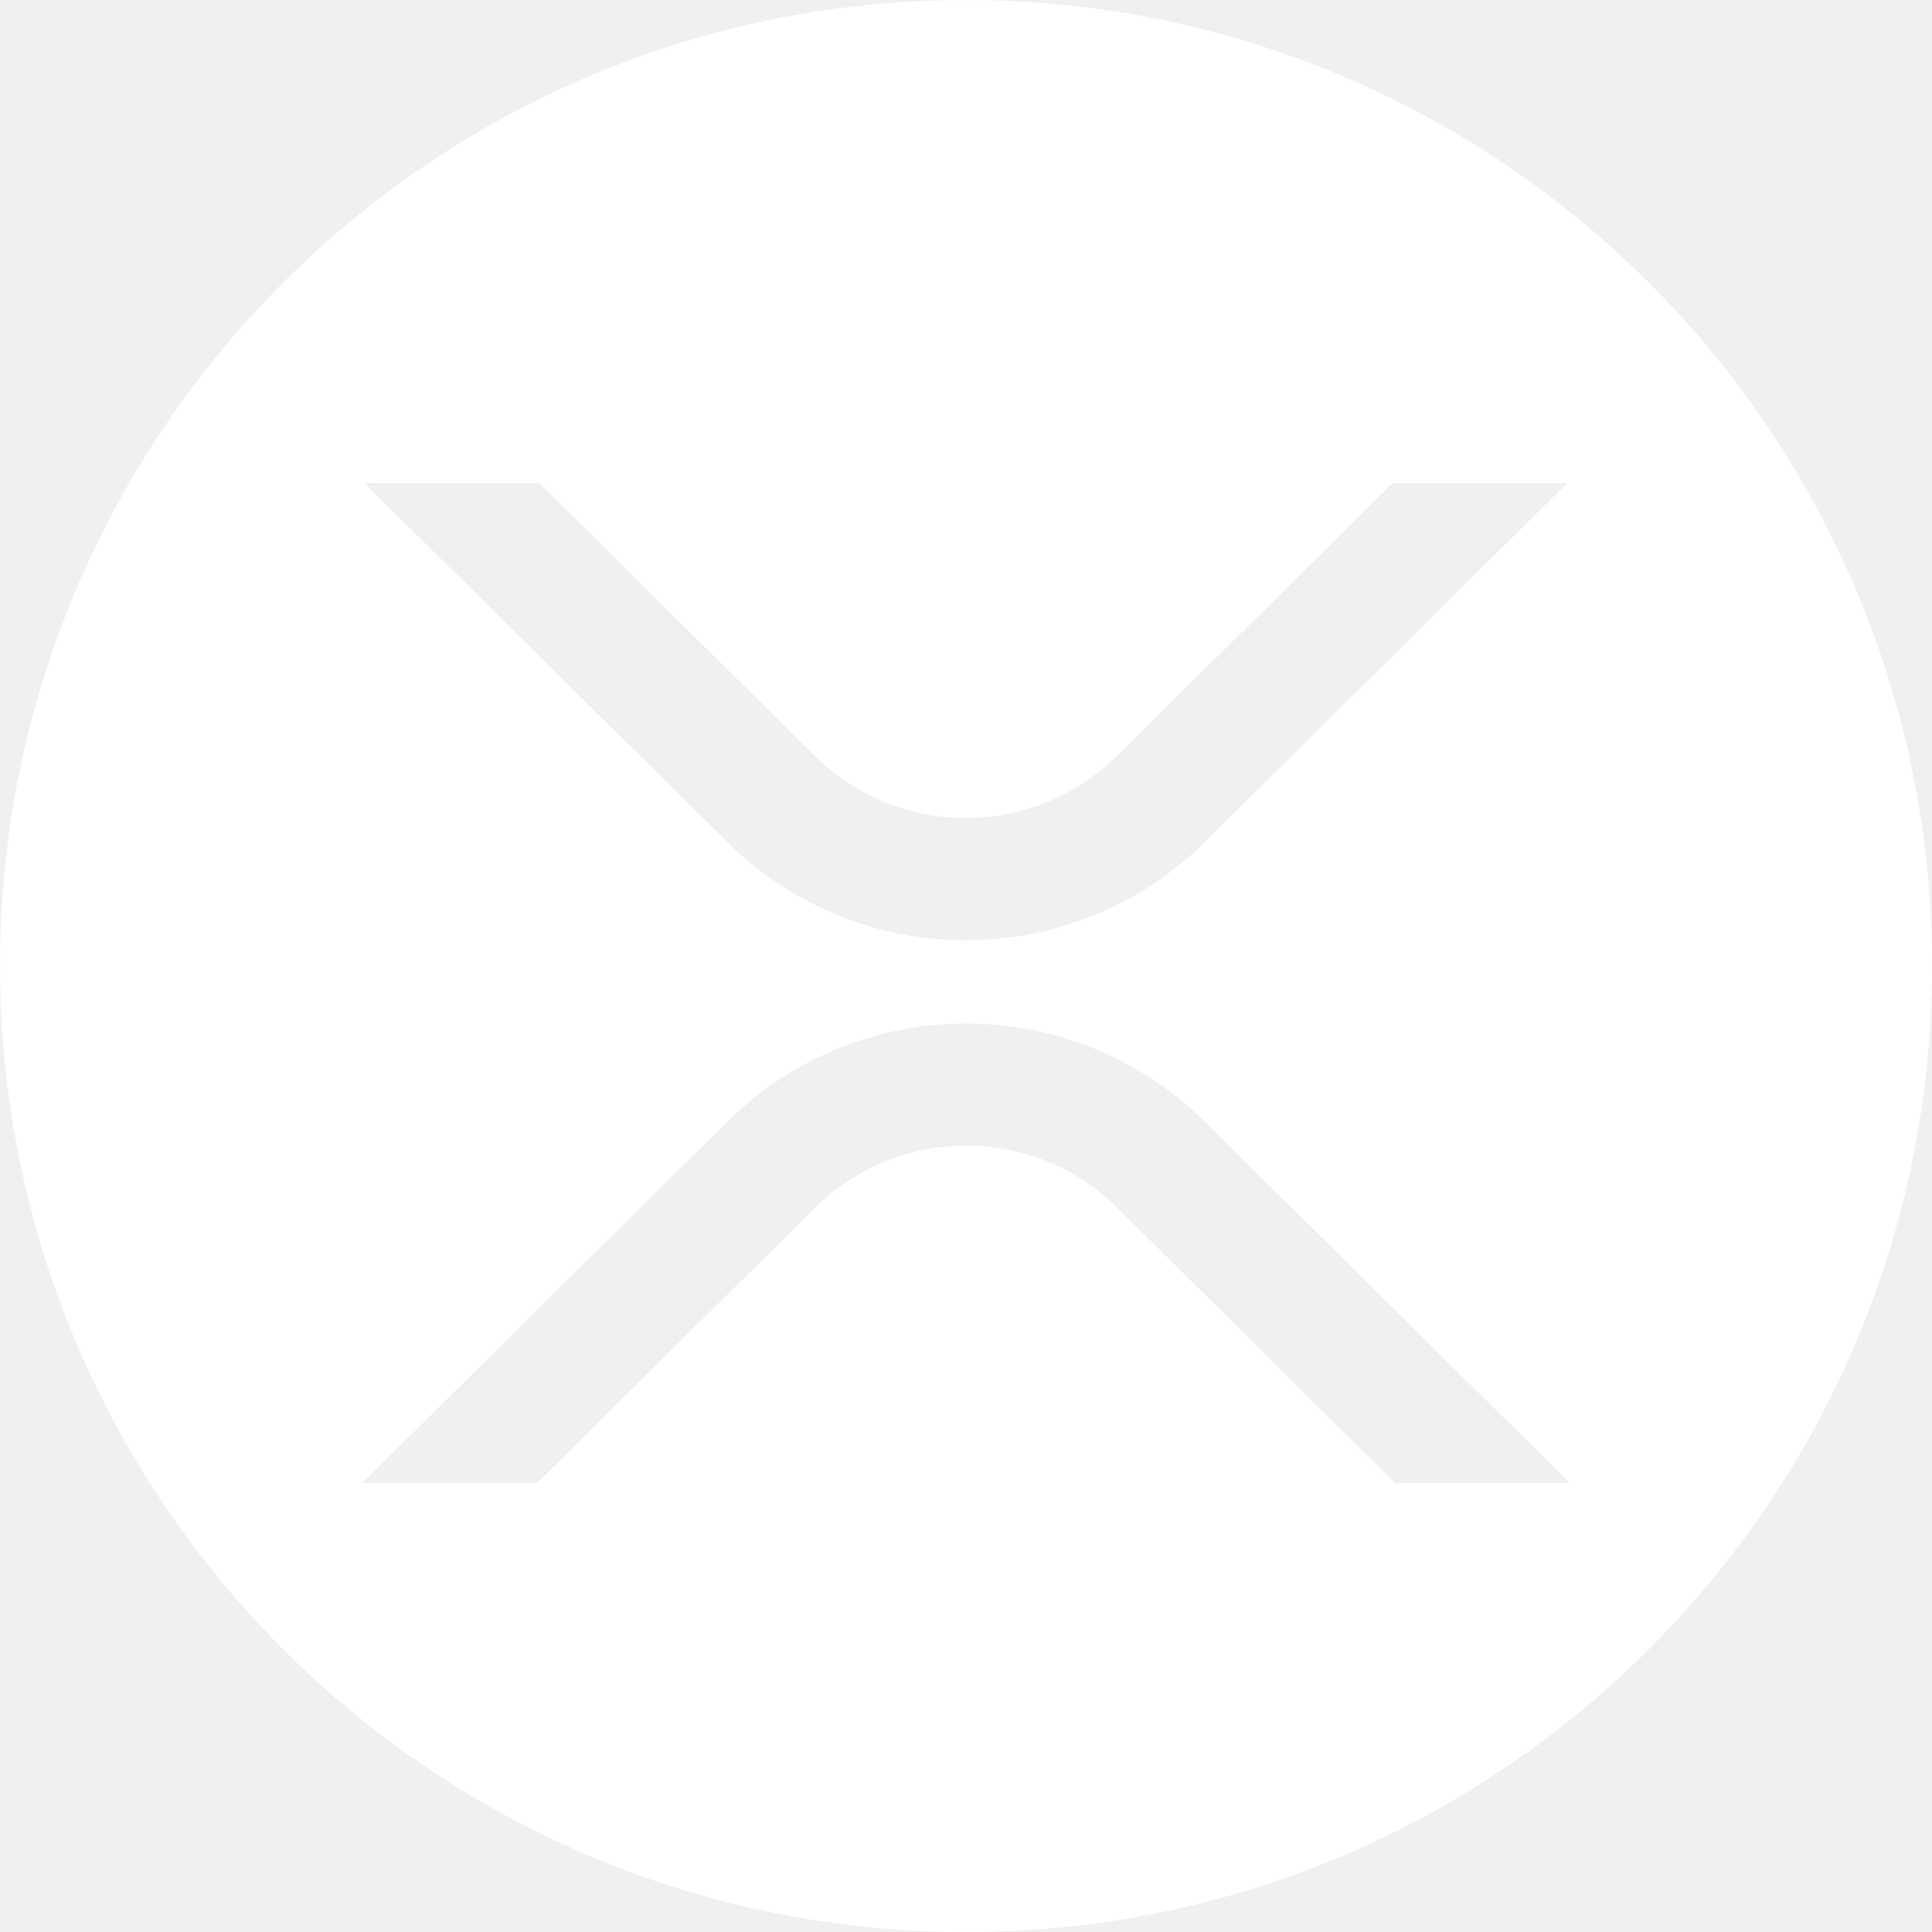
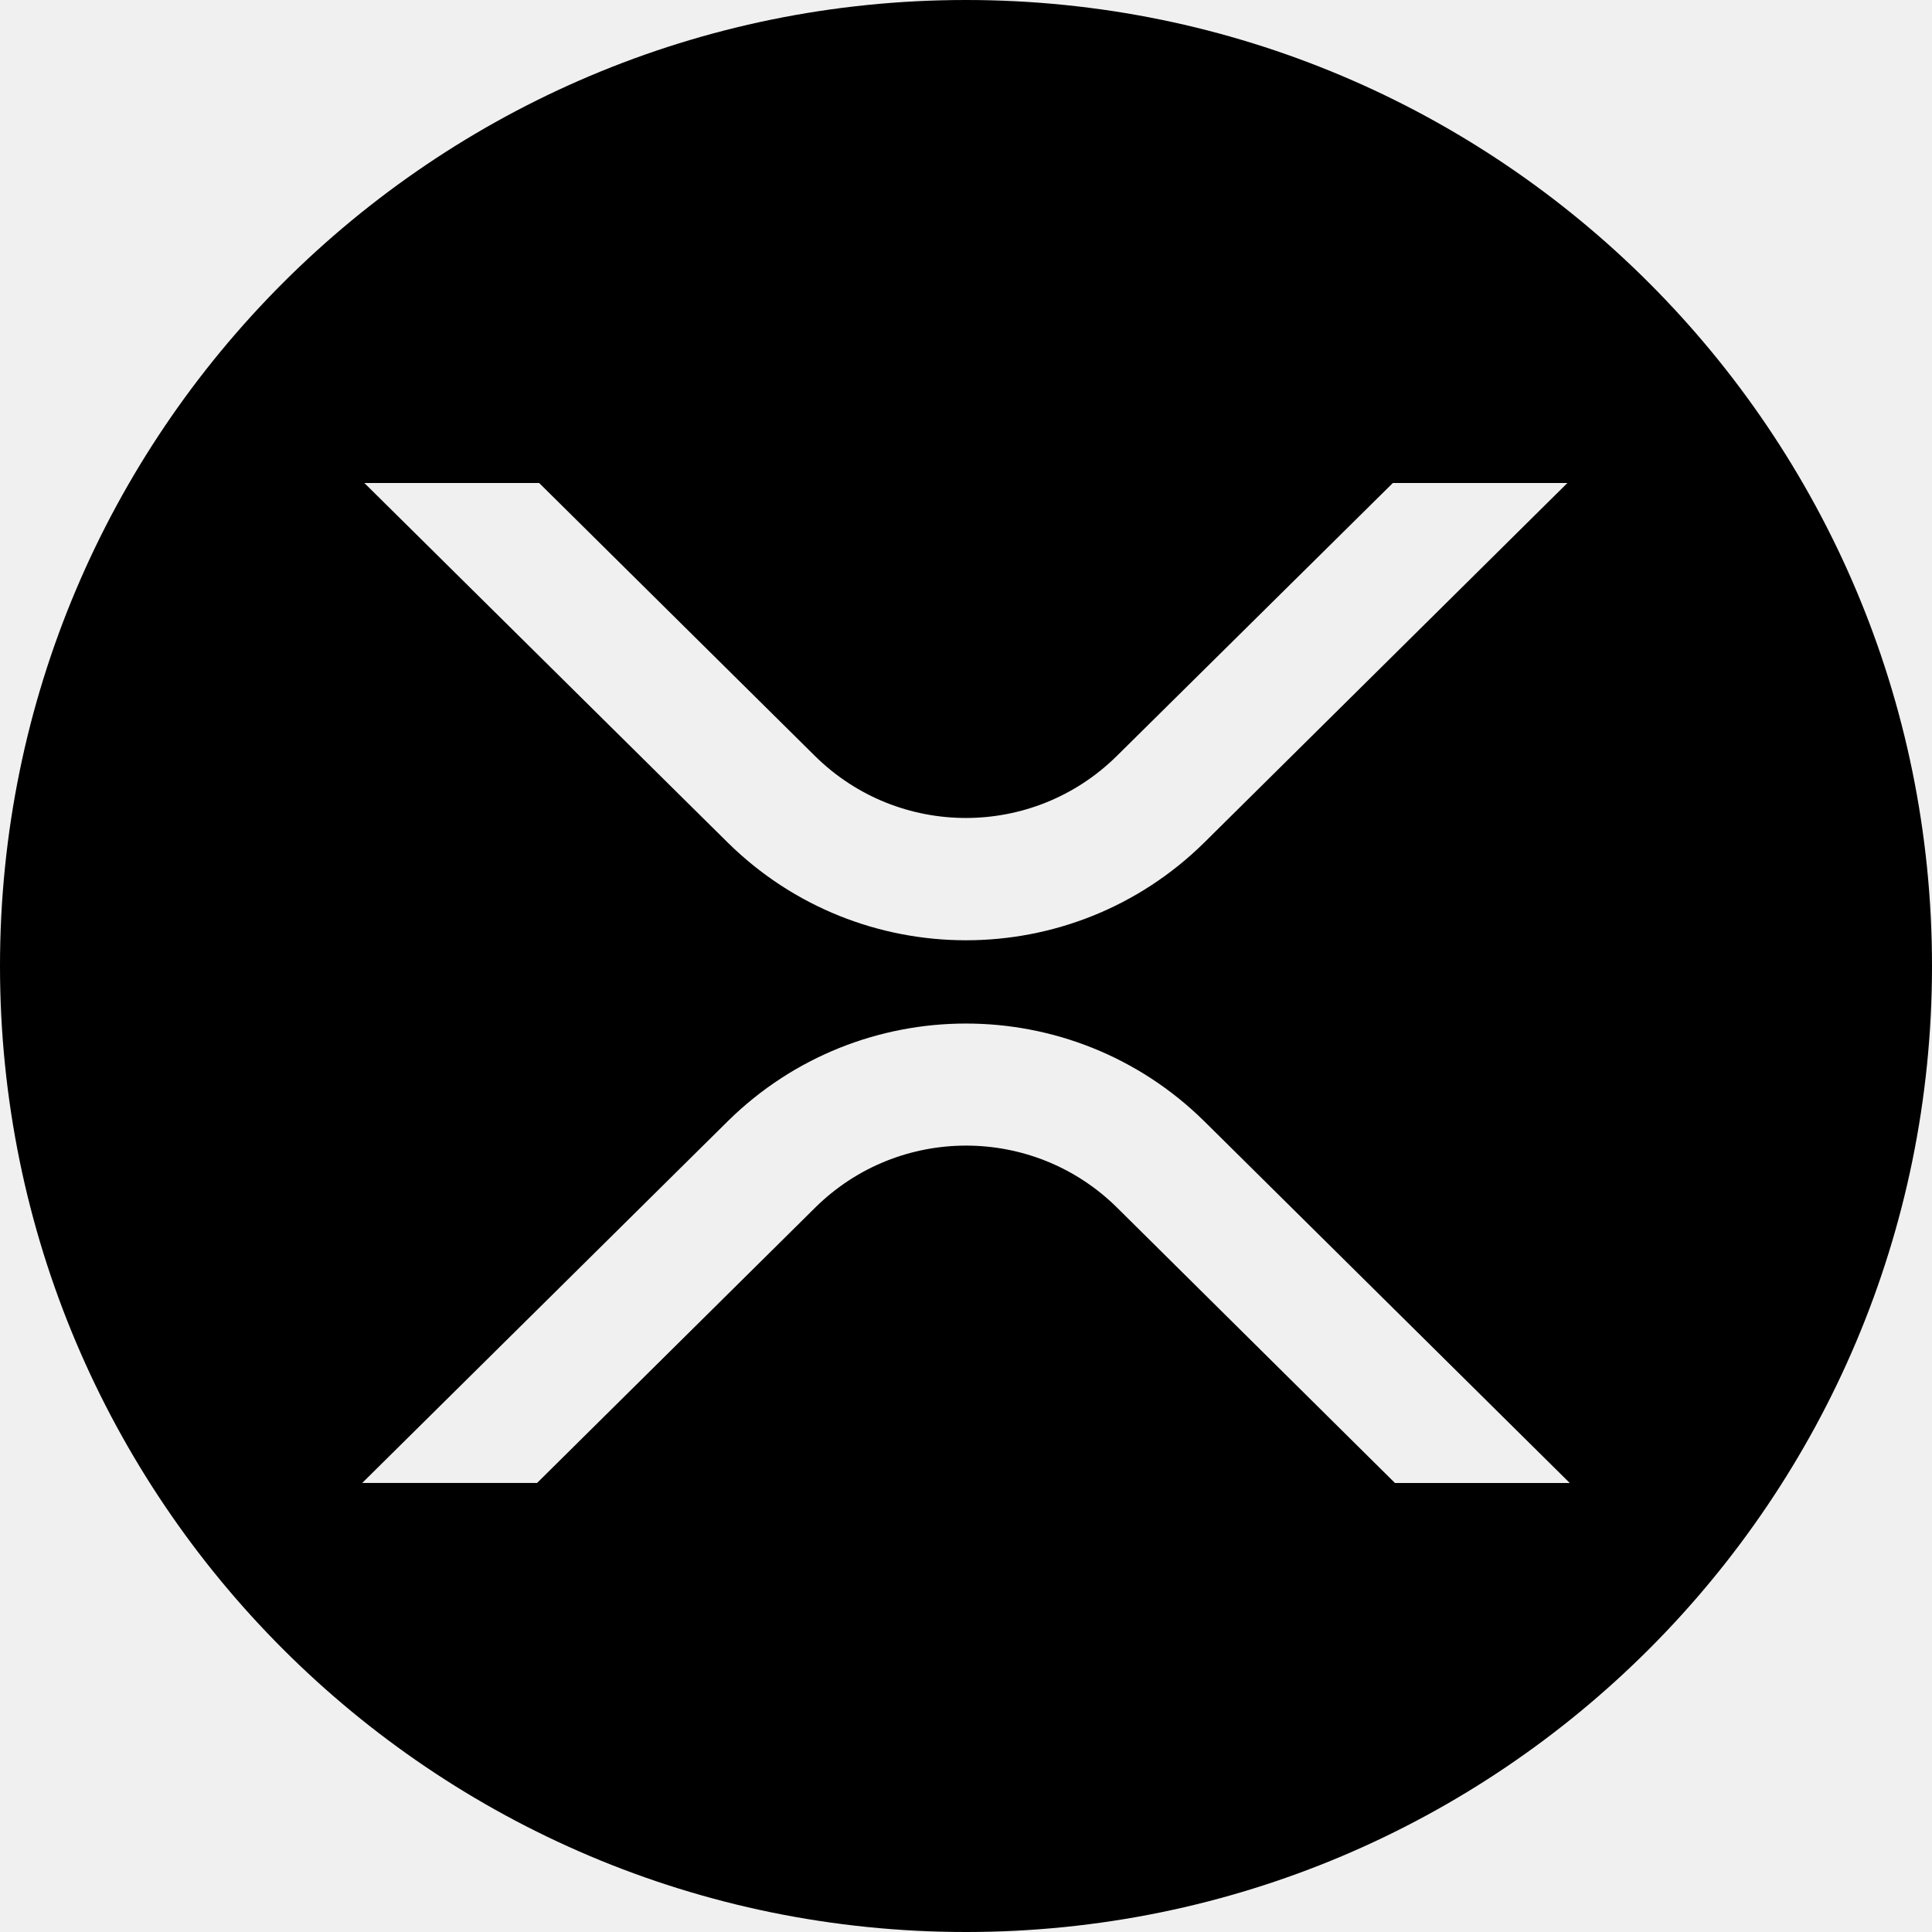
- <svg xmlns="http://www.w3.org/2000/svg" width="32" height="32" viewBox="0 0 32 32" fill="white">
+ <svg xmlns="http://www.w3.org/2000/svg" class="dark:text-slate-200" width="32" height="32" viewBox="0 0 32 32" fill="currentColor">
  <path d="M16 32C7.163 32 0 24.837 0 16S7.163 0 16 0s16 7.163 16 16-7.163 16-16 16zm7.07-24l-4.574 4.523a3.556 3.556 0 01-4.996 0L8.93 8H6.035l6.02 5.957a5.621 5.621 0 007.89 0L25.961 8h-2.89zM8.895 24.563L13.504 20a3.556 3.556 0 014.996 0l4.605 4.563H26l-6.055-5.993a5.621 5.621 0 00-7.89 0L6 24.562h2.895z" />
</svg>
